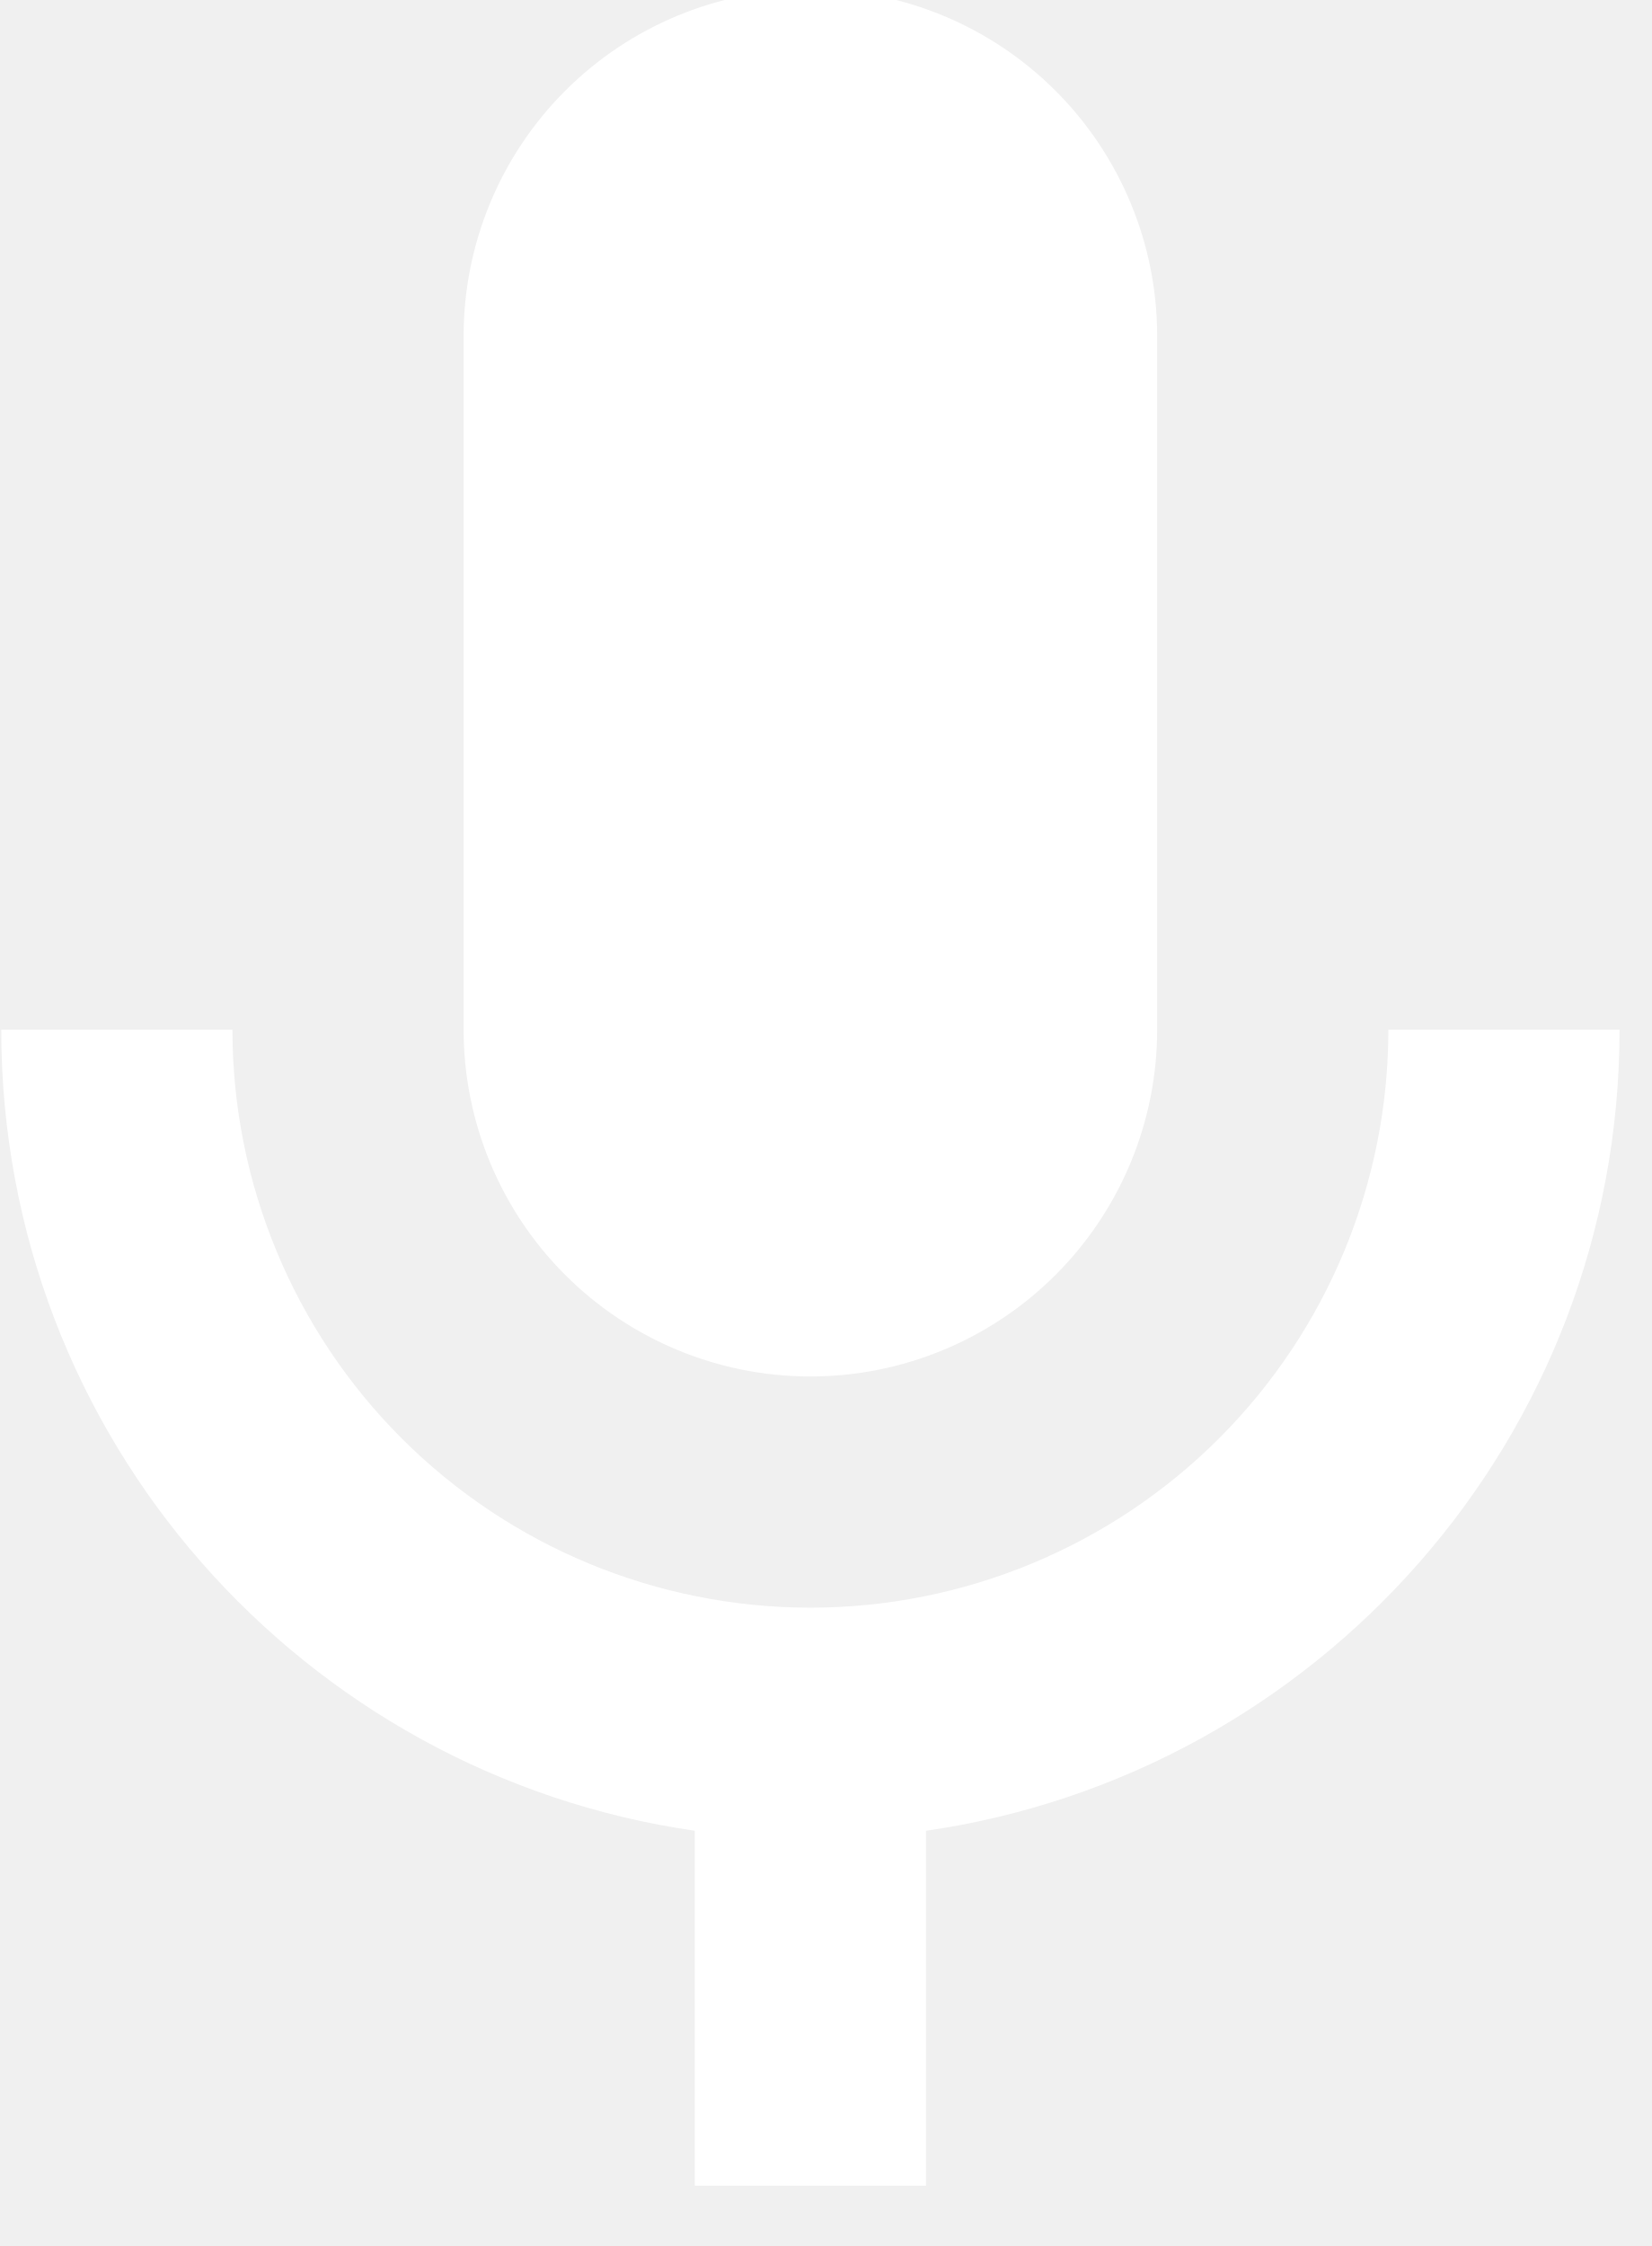
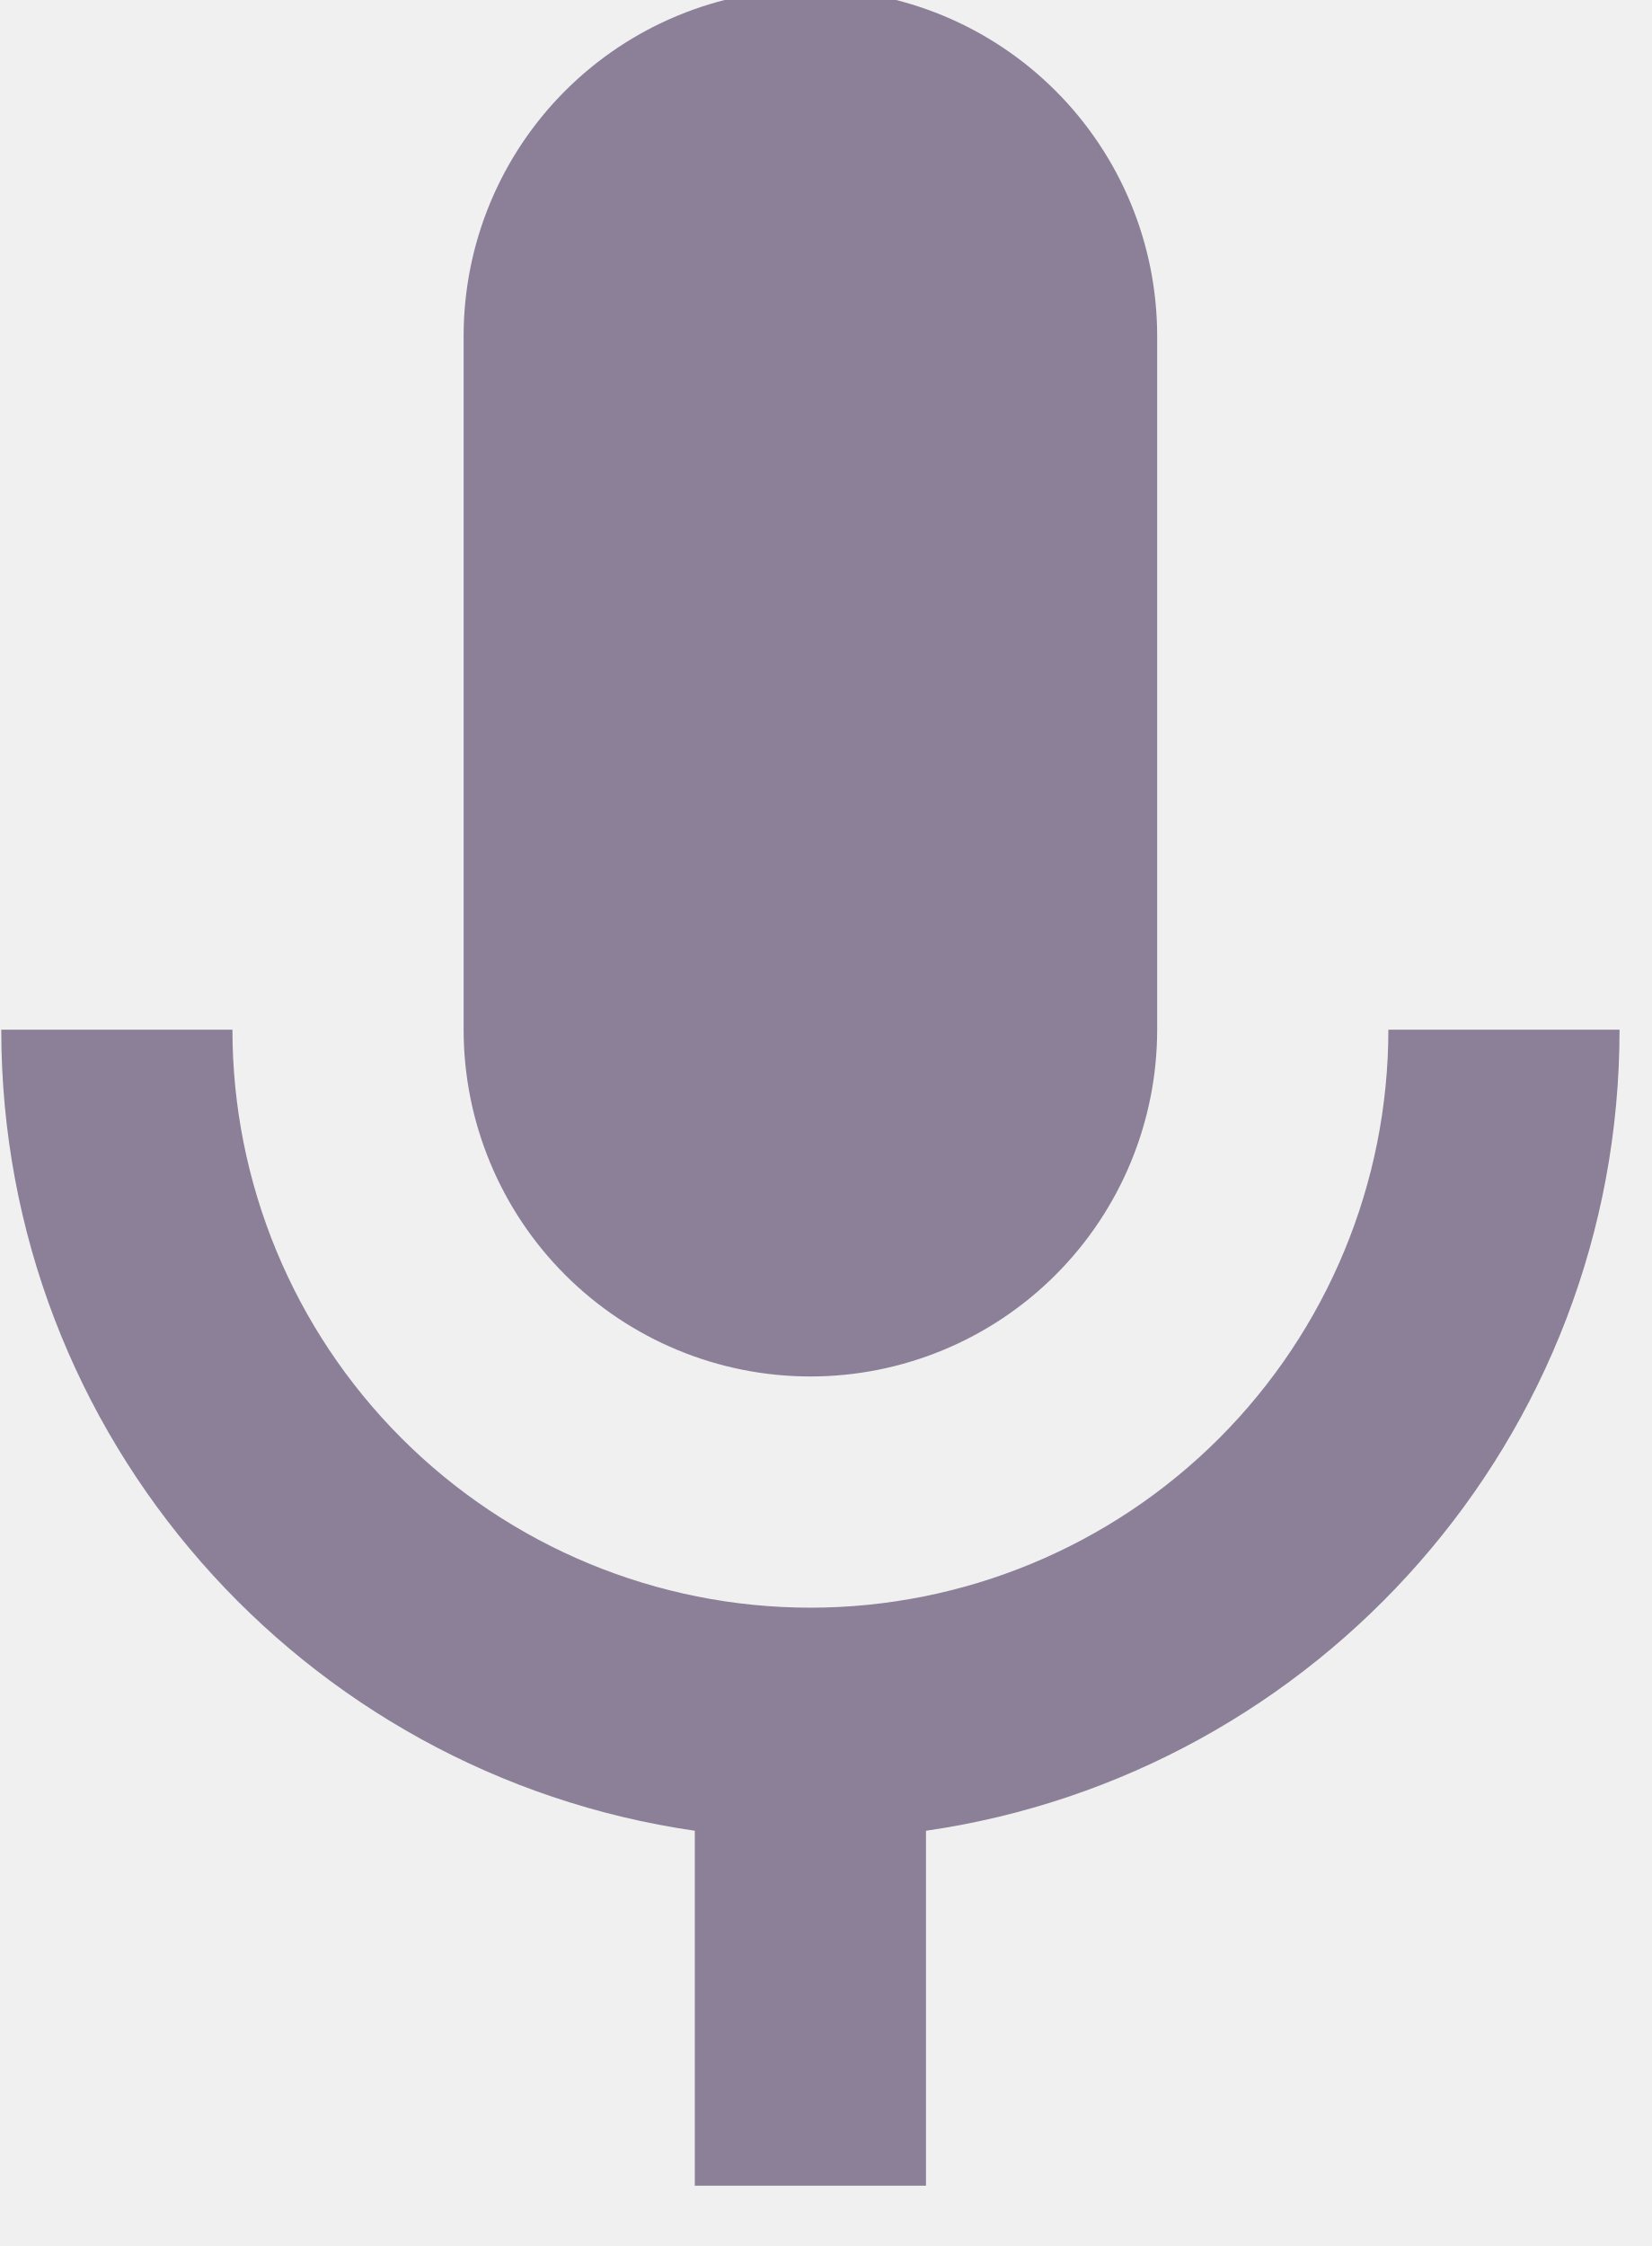
<svg xmlns="http://www.w3.org/2000/svg" width="25" height="34" viewBox="0 0 25 34" fill="none">
-   <path d="M12.269 -0.163C13.661 -0.163 14.996 0.39 15.981 1.375C16.965 2.359 17.519 3.694 17.519 5.087V15.587C17.519 16.979 16.965 18.315 15.981 19.299C14.996 20.284 13.661 20.837 12.269 20.837C10.876 20.837 9.541 20.284 8.556 19.299C7.572 18.315 7.019 16.979 7.019 15.587V5.087C7.019 3.694 7.572 2.359 8.556 1.375C9.541 0.39 10.876 -0.163 12.269 -0.163ZM24.519 15.587C24.519 21.764 19.951 26.857 14.019 27.714V33.087H10.519V27.714C4.586 26.857 0.019 21.764 0.019 15.587H3.519C3.519 17.907 4.44 20.133 6.081 21.774C7.722 23.415 9.948 24.337 12.269 24.337C14.589 24.337 16.815 23.415 18.456 21.774C20.097 20.133 21.019 17.907 21.019 15.587H24.519Z" fill="white" />
+   <path d="M12.269 -0.163C13.661 -0.163 14.996 0.39 15.981 1.375C16.965 2.359 17.519 3.694 17.519 5.087V15.587C17.519 16.979 16.965 18.315 15.981 19.299C14.996 20.284 13.661 20.837 12.269 20.837C10.876 20.837 9.541 20.284 8.556 19.299C7.572 18.315 7.019 16.979 7.019 15.587V5.087C7.019 3.694 7.572 2.359 8.556 1.375C9.541 0.39 10.876 -0.163 12.269 -0.163ZM24.519 15.587C24.519 21.764 19.951 26.857 14.019 27.714V33.087H10.519V27.714C4.586 26.857 0.019 21.764 0.019 15.587H3.519C3.519 17.907 4.44 20.133 6.081 21.774C7.722 23.415 9.948 24.337 12.269 24.337C14.589 24.337 16.815 23.415 18.456 21.774C20.097 20.133 21.019 17.907 21.019 15.587H24.519Z" fill="#8C8098" />
</svg>
